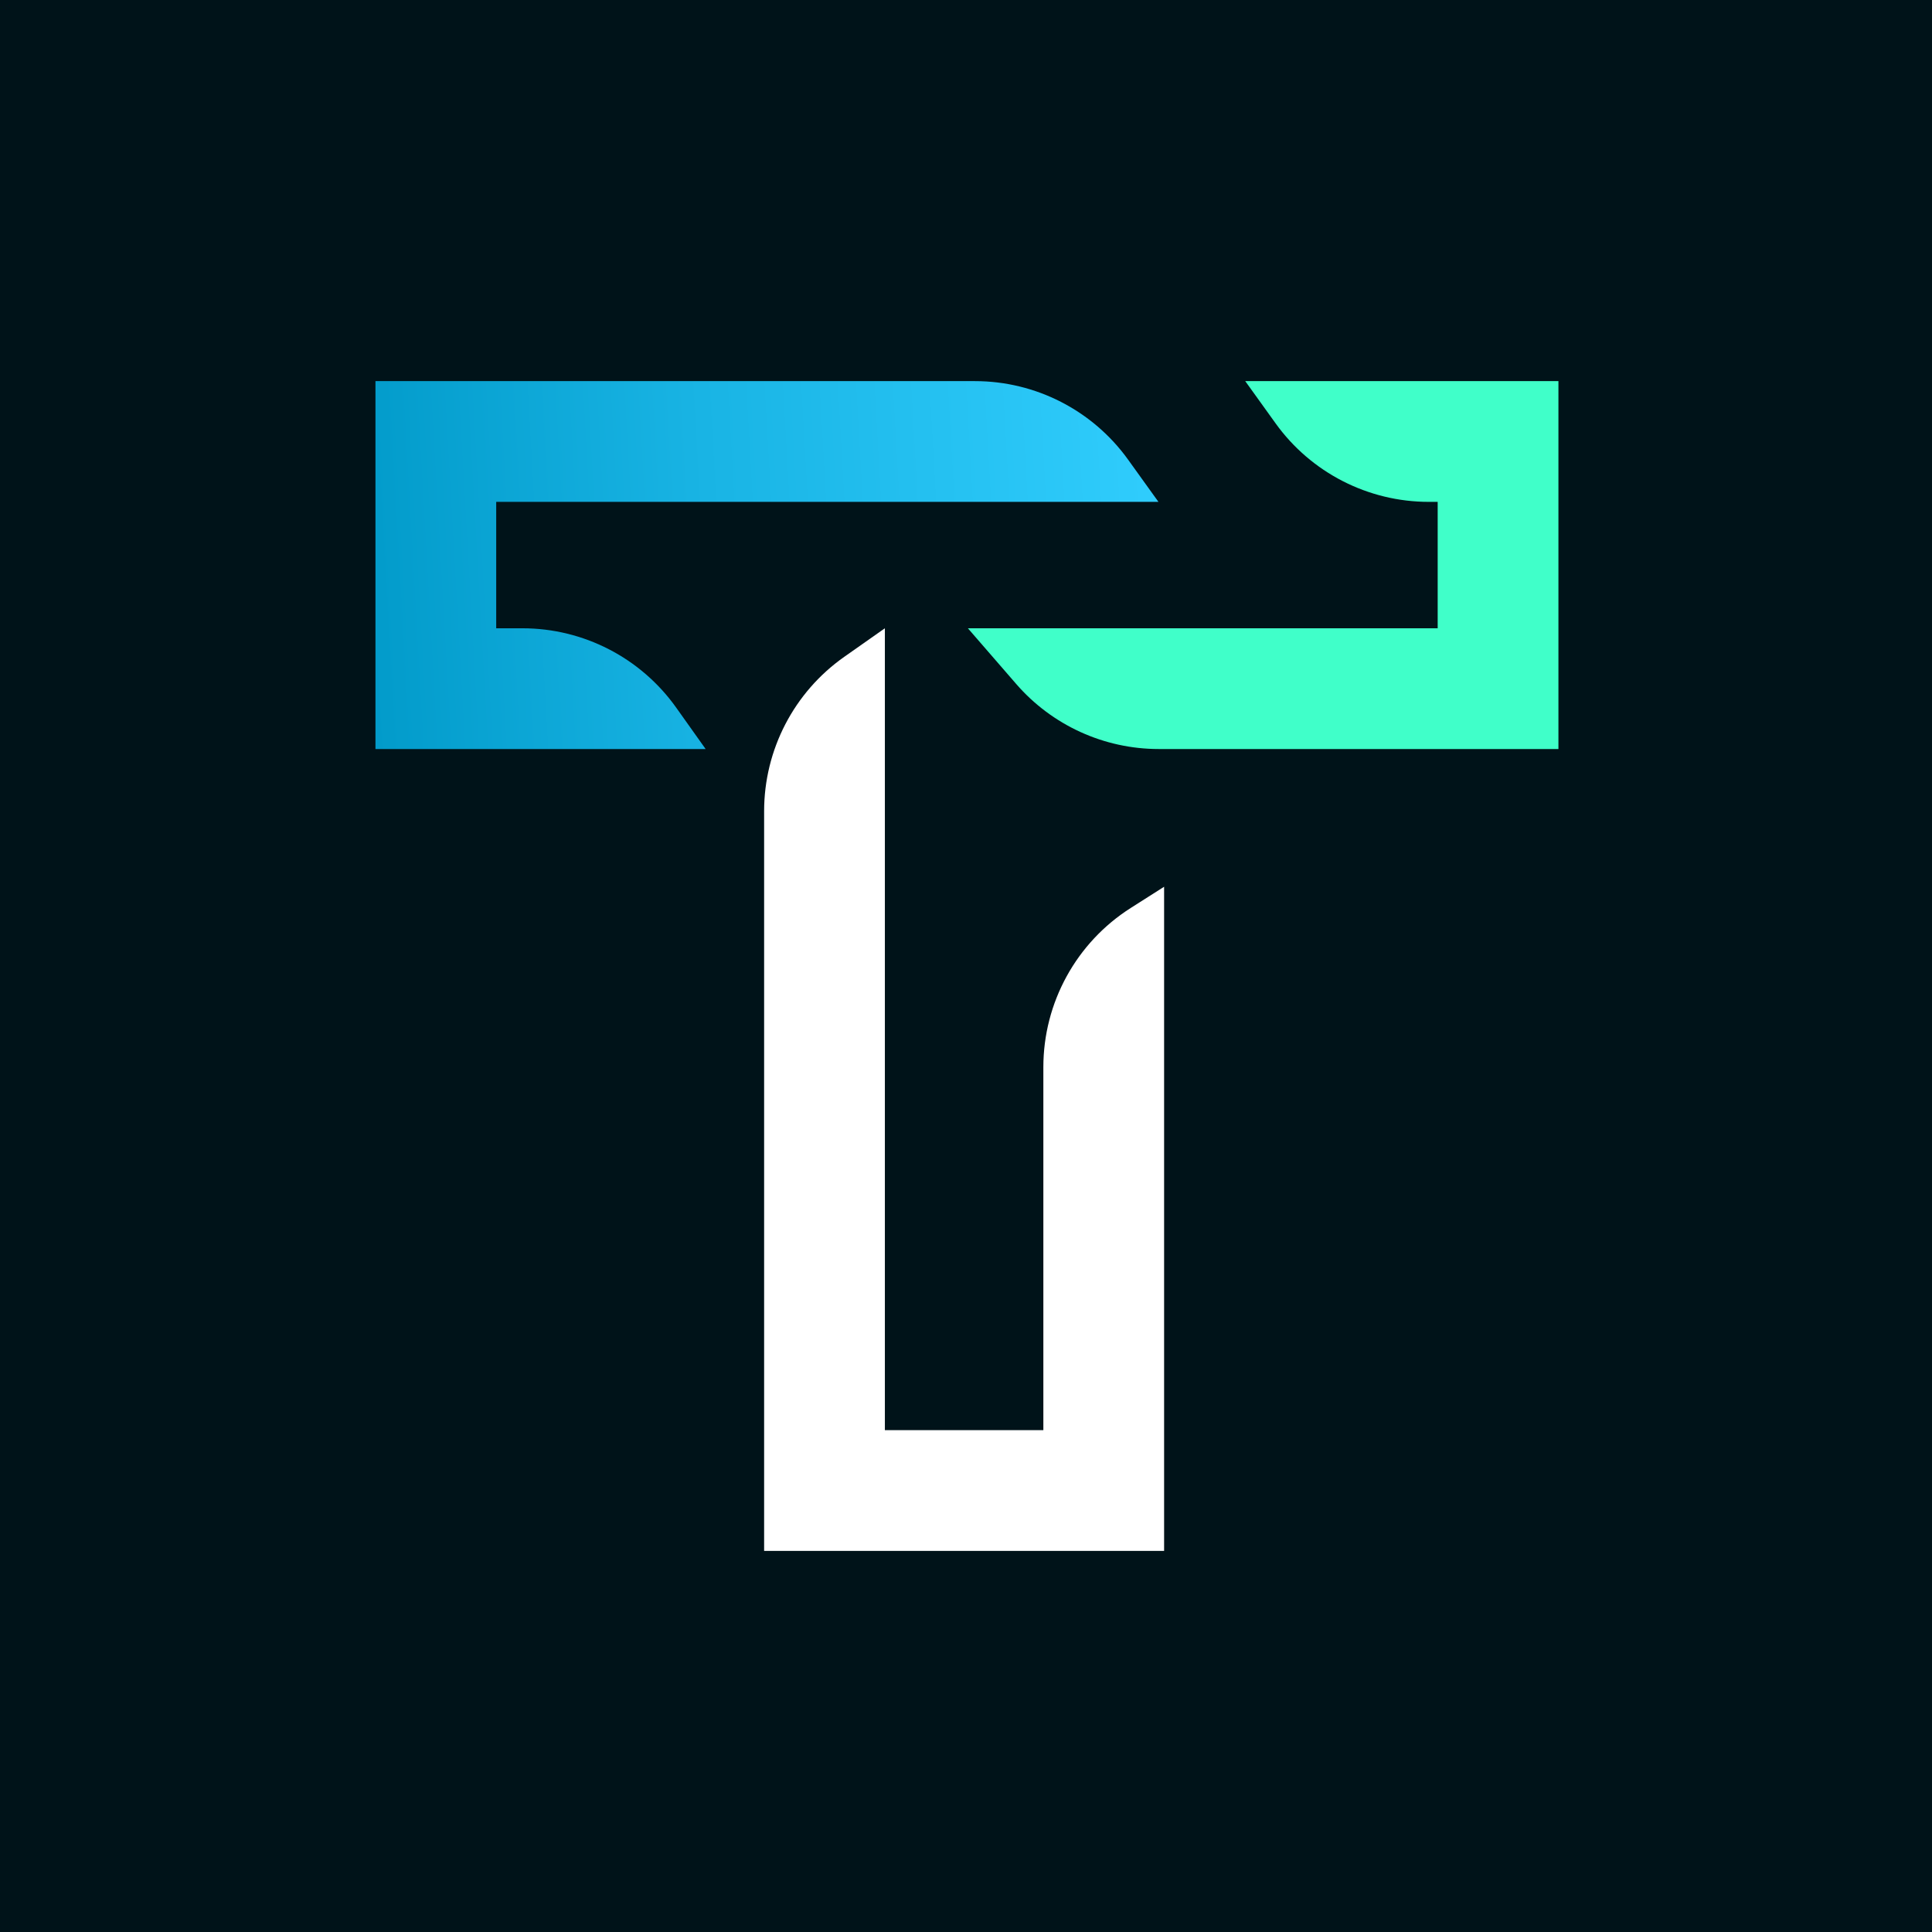
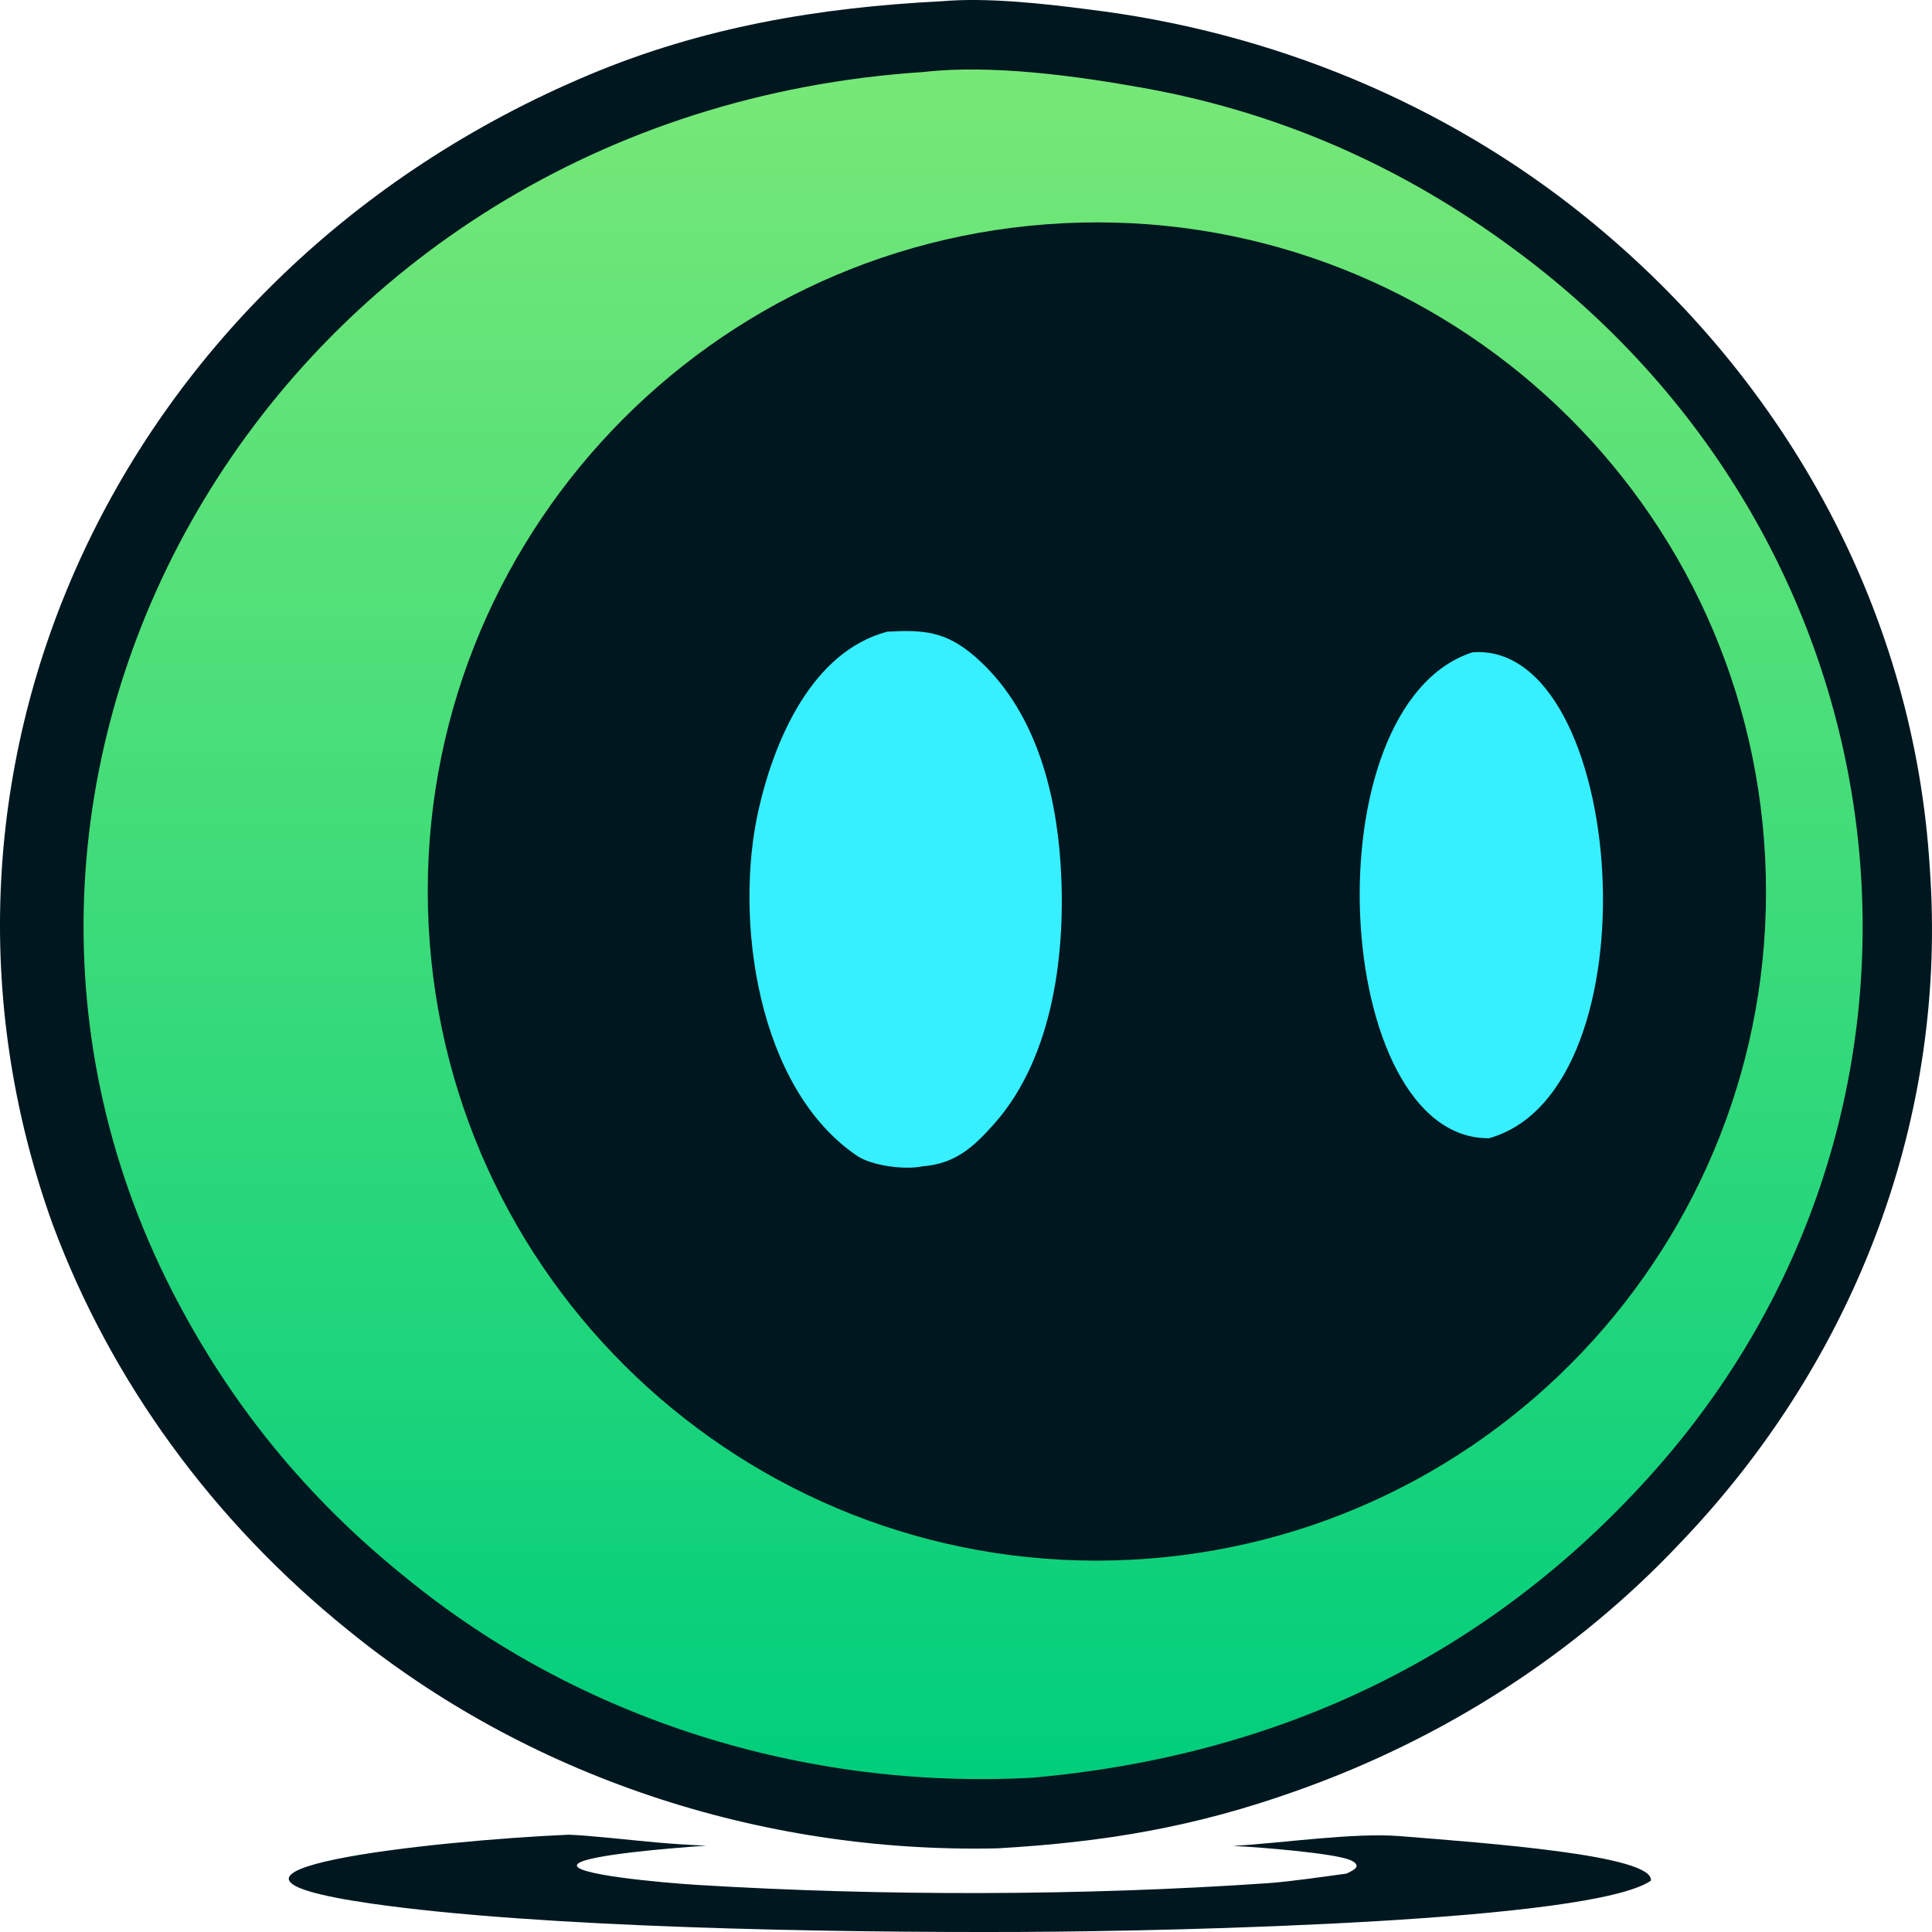
- <svg xmlns="http://www.w3.org/2000/svg" width="1024" height="1024" viewBox="0 0 1024 1024" fill="none">
-   <rect width="1024" height="1024" fill="#001319" />
-   <path d="M469 758H553V565.609C553 531.402 570.485 499.569 599.354 481.218L617 470V822H405V429.933C405 397.375 420.85 366.856 447.482 348.13L469 333V758Z" fill="url(#paint0_linear_2001_138)" />
-   <path d="M826 202V397H614.154C585.17 397 557.611 384.423 538.617 362.529L513 333H762V266H757.275C725.084 266 694.862 250.503 676.074 224.363L660 202H826Z" fill="#40FFC9" />
-   <path d="M516.725 202C548.916 202 579.138 217.497 597.926 243.637L614 266H263V333H276.897C309.271 333 339.642 348.672 358.4 375.057L374 397H199V202H516.725Z" fill="url(#paint1_linear_2001_138)" />
+ <svg xmlns="http://www.w3.org/2000/svg" width="144" height="144" viewBox="0 0 144 144" fill="none">
+   <path d="M70.206 0.092C73.559 -0.204 77.838 0.272 81.147 0.704C94.893 2.376 107.79 7.768 118.205 16.195C133.467 28.537 142.702 46.007 143.833 64.68C145.167 83.082 138.46 101.212 125.203 115.038C117.458 123.253 107.638 129.589 96.608 133.486C89.094 136.166 82.374 137.304 74.336 137.765C56.543 138.158 39.247 132.341 25.918 121.481C15.85 113.352 8.27 102.937 3.932 91.273C-8.31 57.318 8.863 20.291 43.922 5.571C52.369 2.025 61.019 0.554 70.206 0.092Z" fill="#00171F" />
+   <path d="M68.824 5.367C73.939 4.785 80.288 5.665 85.274 6.564C95.992 8.496 105.368 12.855 113.761 19.255C143.129 41.654 147.341 82.992 122.97 110.015C111.046 123.258 95.548 130.859 76.925 132.502C59.913 133.422 43.196 128.11 30.413 117.72C22.864 111.692 17.123 104.6 12.854 96.276C-7.315 56.96 20.603 8.527 68.824 5.367Z" fill="url(#paint0_linear_204_5835)" />
+   <path d="M79.27 16.638C106.78 15.266 130.193 36.454 131.565 63.963C132.937 91.472 111.749 114.885 84.24 116.257C56.731 117.629 33.318 96.441 31.946 68.932C30.574 41.423 51.762 18.011 79.27 16.638Z" fill="#00171F" />
+   <path d="M66.132 47.081C68.851 46.928 70.504 47.056 72.678 48.944C77.068 52.755 78.685 58.793 79.049 64.377C79.469 70.811 78.562 78.72 74.119 83.743C72.53 85.54 71.169 86.746 68.754 86.931C67.43 87.216 64.968 86.885 63.88 86.148C56.407 81.084 54.716 68.471 56.526 60.412C57.727 55.067 60.562 48.553 66.132 47.081Z" fill="#36EFFF" />
+   <path d="M109.74 48.621C121.222 47.726 123.67 81.288 110.979 84.839C99.251 84.913 97.518 52.63 109.74 48.621Z" fill="#36EFFF" />
+   <path d="M91.9 137.585C95.695 137.363 100.928 136.577 104.356 136.855C110.688 137.369 123.349 138.265 123.043 140.178C118.629 143.206 88.191 143.94 76.206 143.994C61.761 144.059 40.03 143.668 27.612 141.871C11.086 139.479 32.356 137.18 42.373 136.749C43.819 136.785 47.371 137.193 48.987 137.329C50.485 137.455 51.002 137.489 52.64 137.567C50.053 137.738 43.855 138.248 43.08 138.904C42.147 139.693 49.496 140.339 51.959 140.489C65.833 141.337 80.728 141.305 94.49 140.362C96.117 140.251 98.868 139.849 100.362 139.647C100.619 139.524 100.882 139.396 101.016 139.262C101.242 139.033 101.063 138.792 100.517 138.592C99.224 138.128 94.249 137.698 91.9 137.585Z" fill="#00171F" />
  <defs>
-     <linearGradient id="paint0_linear_2001_138" x1="517.819" y1="392.082" x2="517.819" y2="821.837" gradientUnits="userSpaceOnUse">
-       <stop stop-color="white" />
-       <stop offset="1" stop-color="white" />
-     </linearGradient>
-     <linearGradient id="paint1_linear_2001_138" x1="199" y1="397" x2="623.695" y2="372.908" gradientUnits="userSpaceOnUse">
-       <stop stop-color="#029BCA" />
-       <stop offset="0.43" stop-color="#19B4E4" />
-       <stop offset="1" stop-color="#30CDFD" />
+     <linearGradient id="paint0_linear_204_5835" x1="72.529" y1="5.18" x2="72.529" y2="132.604" gradientUnits="userSpaceOnUse">
+       <stop stop-color="#77E877" />
+       <stop offset="1" stop-color="#00CE7C" />
    </linearGradient>
  </defs>
</svg>
